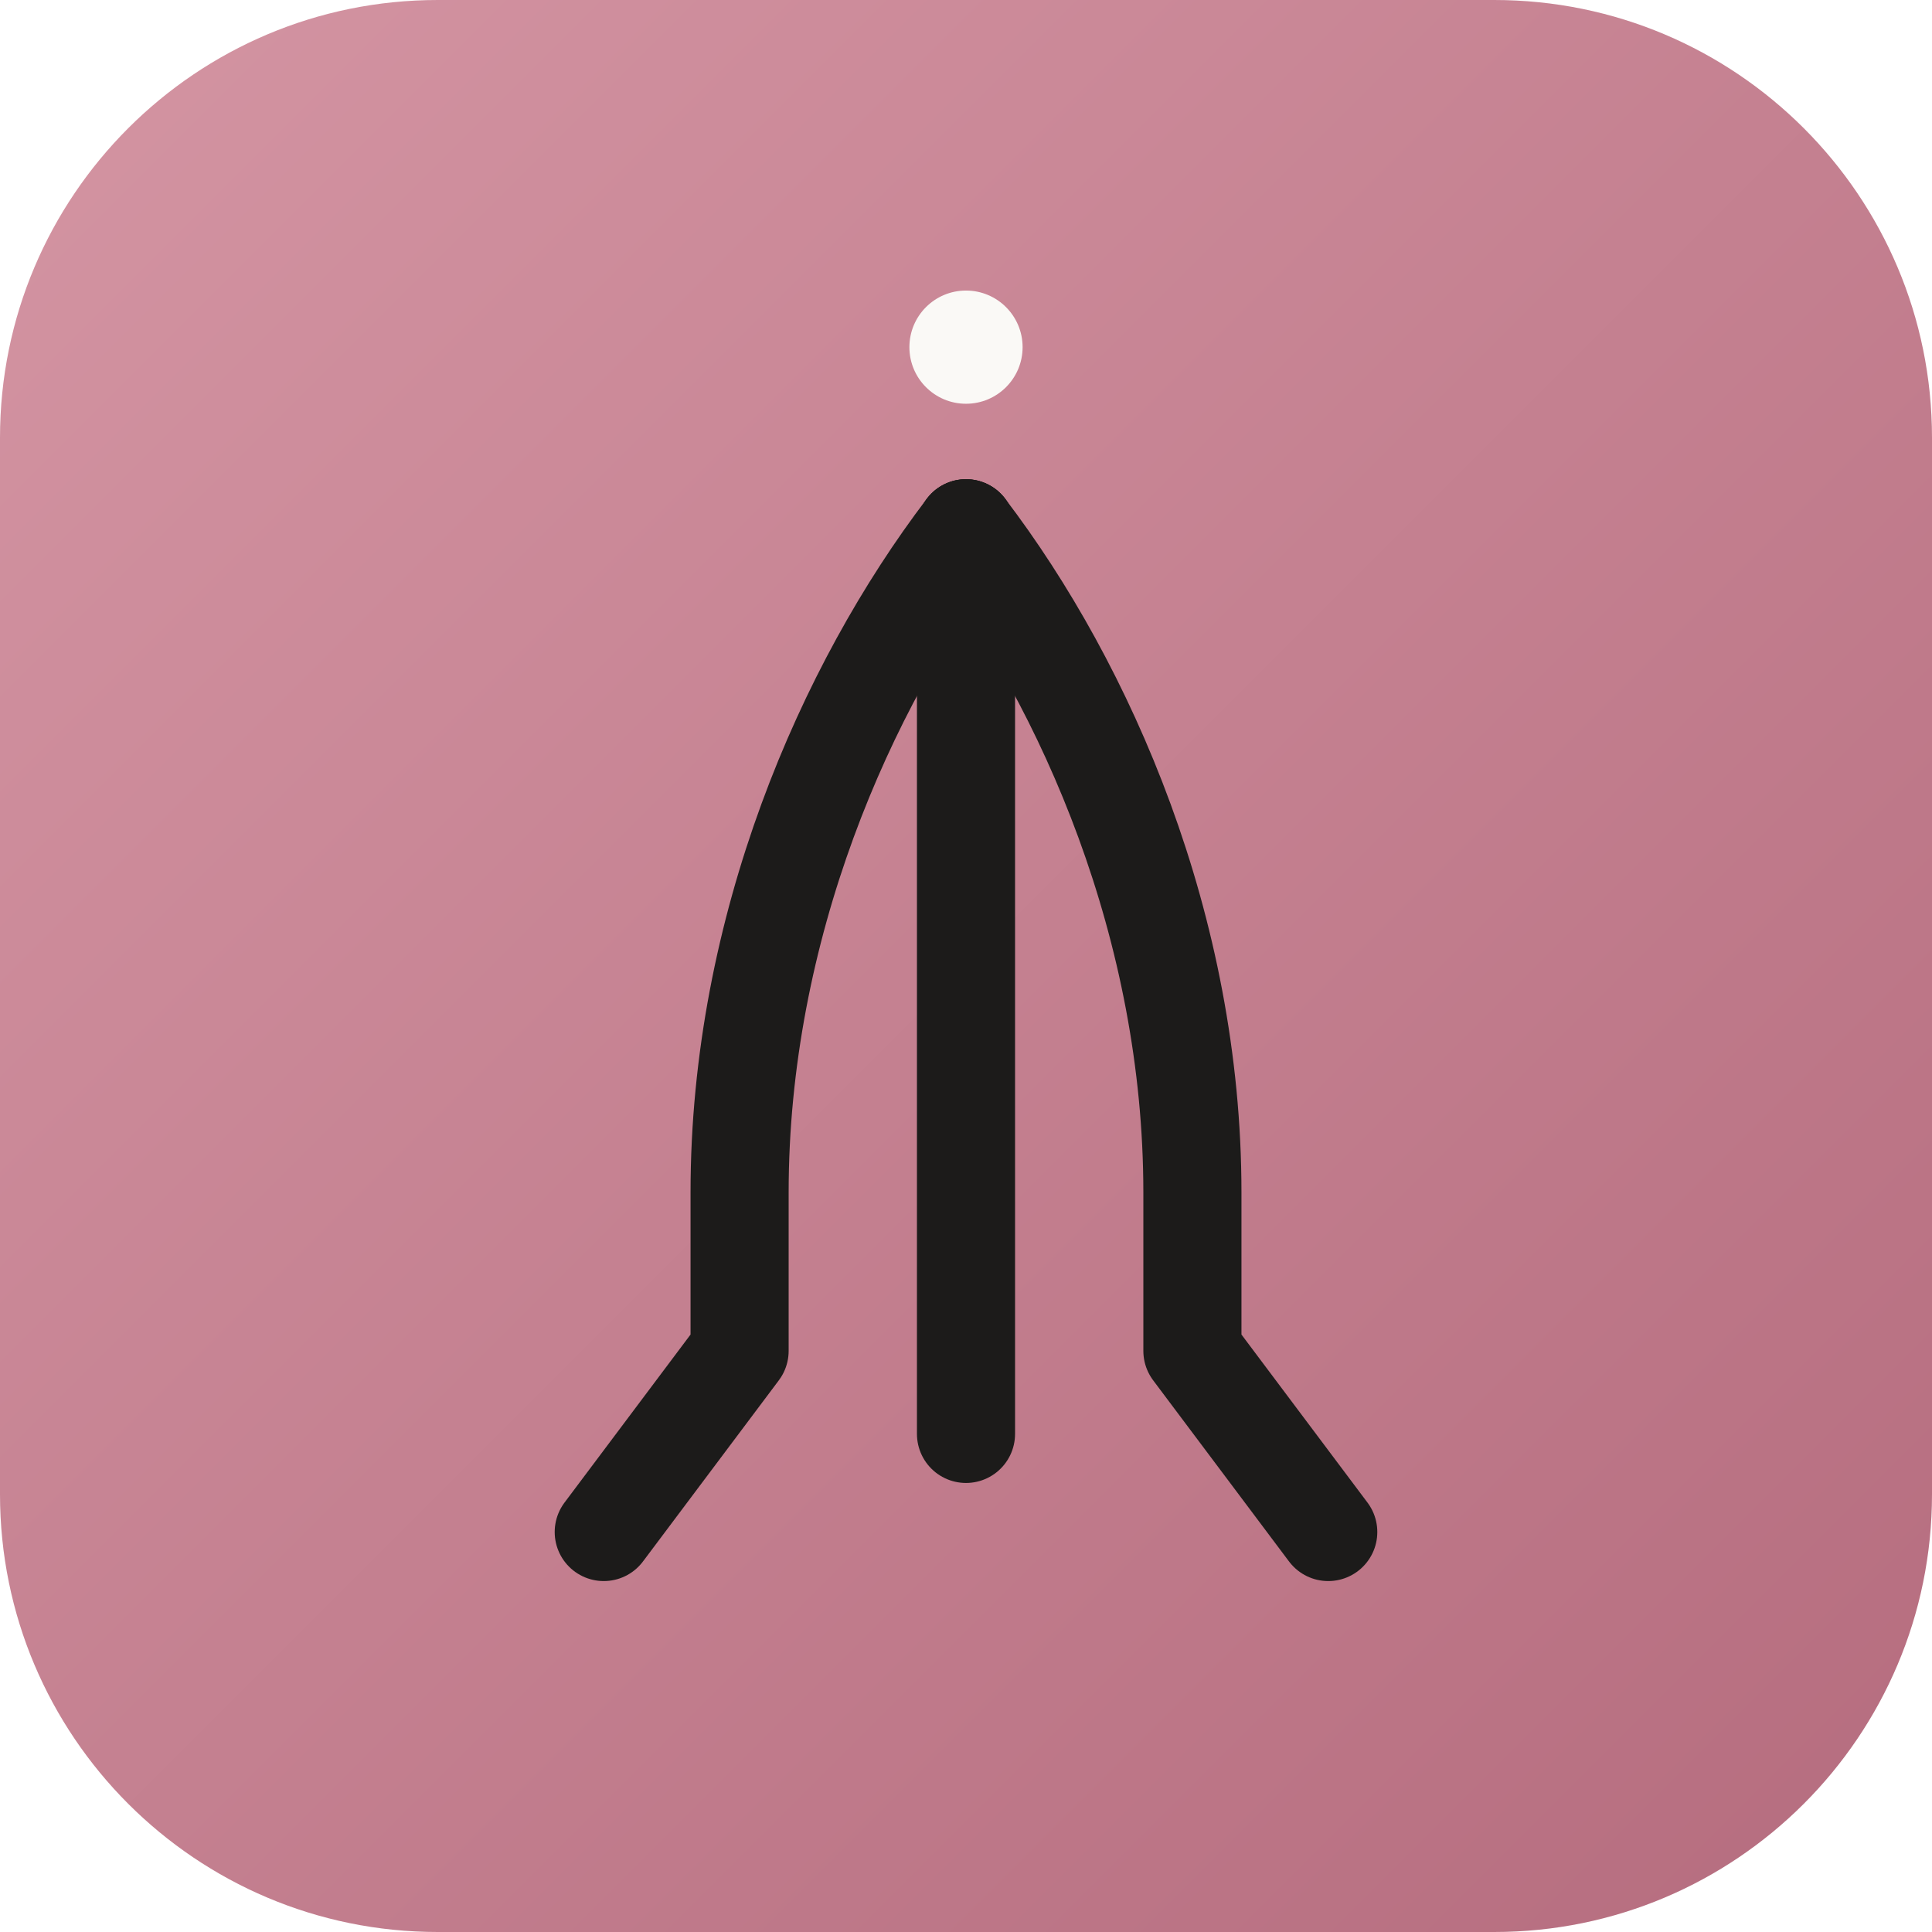
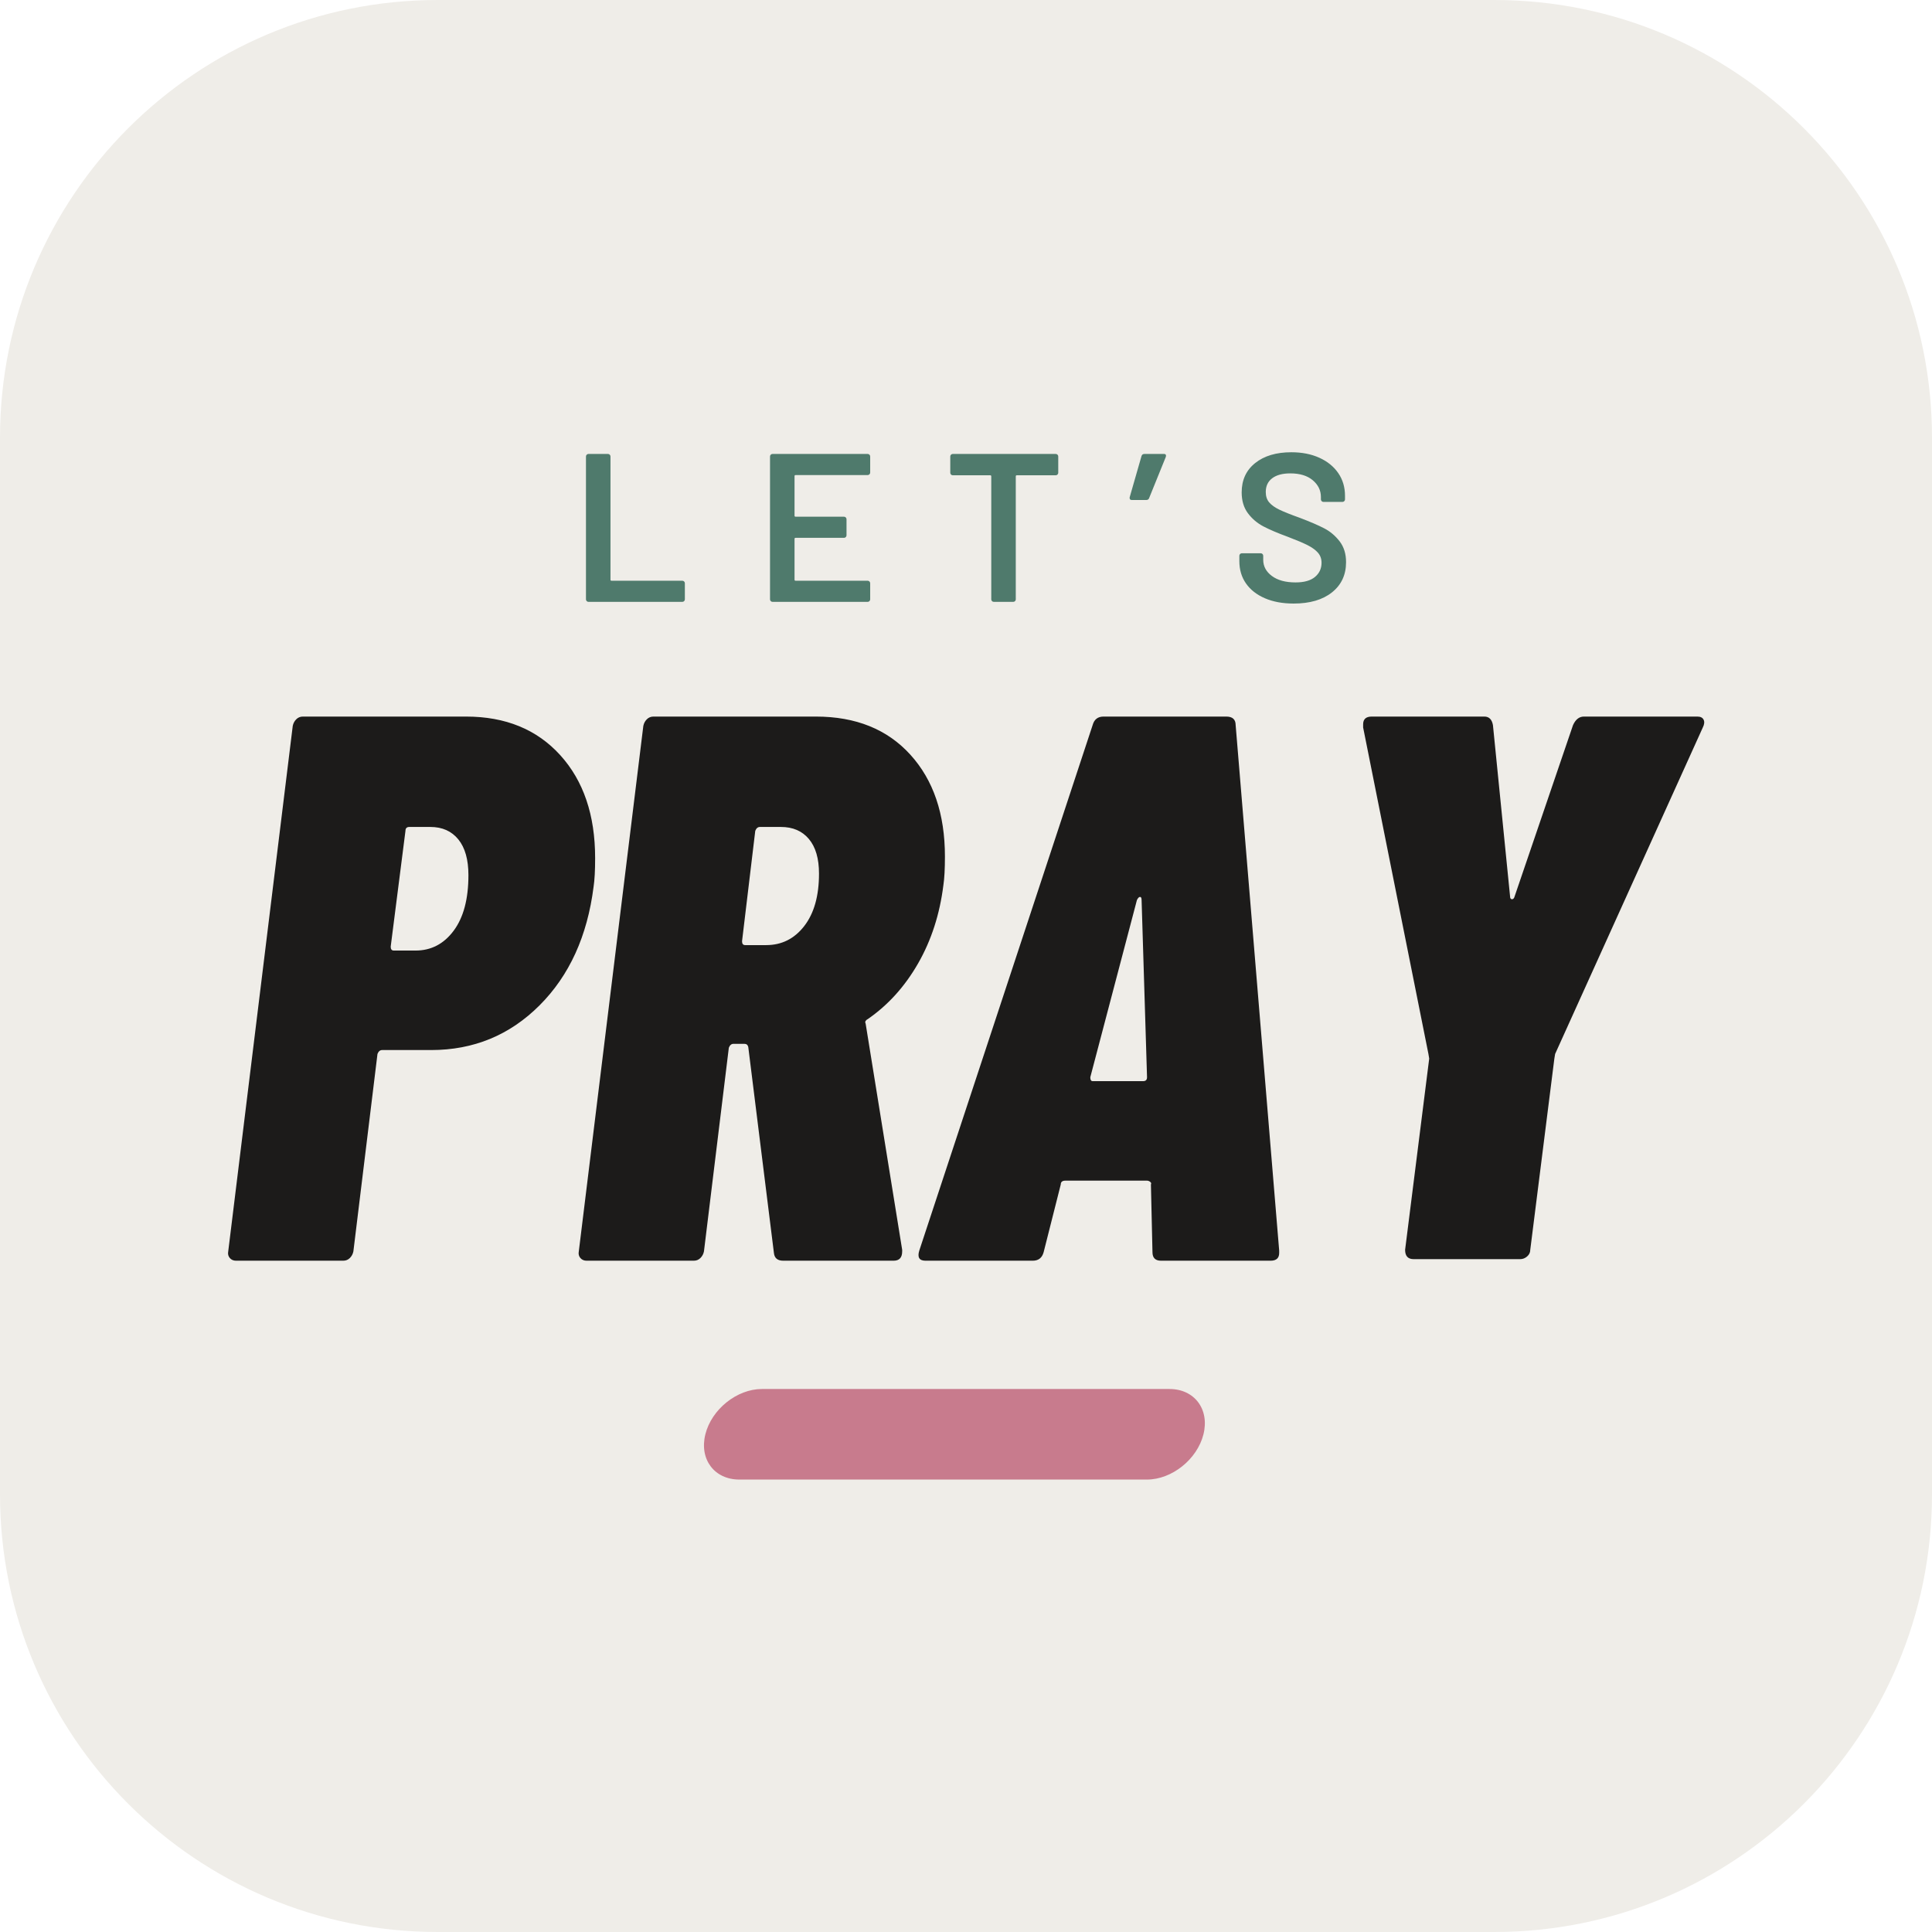
<svg xmlns="http://www.w3.org/2000/svg" viewBox="0 0 512 512">
-   <defs>
-     <linearGradient id="g" x1="0" y1="0" x2="1" y2="1">
-       <stop offset="0" stop-color="#d495a3" />
-       <stop offset="1" stop-color="#b56c7e" />
-     </linearGradient>
-   </defs>
-   <rect width="512" height="512" rx="116" fill="url(#g)" />
-   <g fill="none" stroke="#1c1b1a" stroke-width="26" stroke-linecap="round" stroke-linejoin="round">
-     <path d="M256 140C224 182 196 246 196 316v42l-36 48" />
-     <path d="M256 140c32 42 60 106 60 176v42l36 48" />
-     <path d="M256 140v240" />
-   </g>
-   <circle cx="256" cy="92" r="15" fill="#faf9f6" />
+   <rect width="512" height="512" rx="116" fill="#efede8" />
+   <path transform="translate(151.2 159.5)" fill="#4f7a6c" d="M4.088 -0.672V-38.528Q4.088 -38.808 4.284 -39.004Q4.48 -39.2 4.76 -39.2H9.912Q10.192 -39.2 10.388 -39.004Q10.584 -38.808 10.584 -38.528V-5.88Q10.584 -5.6 10.864 -5.6H29.624Q29.904 -5.6 30.1 -5.404Q30.296 -5.208 30.296 -4.928V-0.672Q30.296 -0.392 30.1 -0.196Q29.904 0.0 29.624 0.0H4.76Q4.48 0.0 4.284 -0.196Q4.088 -0.392 4.088 -0.672ZM78.736 -33.6H59.64Q59.36 -33.6 59.36 -33.32V-22.848Q59.36 -22.568 59.64 -22.568H72.464Q72.744 -22.568 72.94 -22.372Q73.136 -22.176 73.136 -21.896V-17.64Q73.136 -17.36 72.94 -17.164Q72.744 -16.968 72.464 -16.968H59.64Q59.36 -16.968 59.36 -16.688V-5.88Q59.36 -5.6 59.64 -5.6H78.736Q79.016 -5.6 79.212 -5.404Q79.408 -5.208 79.408 -4.928V-0.672Q79.408 -0.392 79.212 -0.196Q79.016 0.0 78.736 0.0H53.536Q53.256 0.0 53.06 -0.196Q52.864 -0.392 52.864 -0.672V-38.528Q52.864 -38.808 53.06 -39.004Q53.256 -39.2 53.536 -39.2H78.736Q79.016 -39.2 79.212 -39.004Q79.408 -38.808 79.408 -38.528V-34.272Q79.408 -33.992 79.212 -33.796Q79.016 -33.6 78.736 -33.6ZM129.248 -38.528V-34.216Q129.248 -33.936 129.052 -33.74Q128.856 -33.544 128.576 -33.544H118.272Q117.992 -33.544 117.992 -33.264V-0.672Q117.992 -0.392 117.796 -0.196Q117.6 0.0 117.32 0.0H112.168Q111.888 0.0 111.692 -0.196Q111.496 -0.392 111.496 -0.672V-33.264Q111.496 -33.544 111.216 -33.544H101.304Q101.024 -33.544 100.828 -33.74Q100.632 -33.936 100.632 -34.216V-38.528Q100.632 -38.808 100.828 -39.004Q101.024 -39.2 101.304 -39.2H128.576Q128.856 -39.2 129.052 -39.004Q129.248 -38.808 129.248 -38.528ZM157.752 -38.416 153.328 -27.496Q153.16 -26.992 152.544 -26.992H148.736Q148.4 -26.992 148.26 -27.188Q148.12 -27.384 148.176 -27.72L151.312 -38.64Q151.48 -39.2 152.096 -39.2H157.248Q157.64 -39.2 157.752 -38.976Q157.864 -38.752 157.752 -38.416ZM177.24 -10.808V-12.208Q177.24 -12.488 177.436 -12.684Q177.632 -12.88 177.912 -12.88H182.896Q183.176 -12.88 183.372 -12.684Q183.568 -12.488 183.568 -12.208V-11.144Q183.568 -8.568 185.864 -6.86Q188.16 -5.152 192.136 -5.152Q195.552 -5.152 197.288 -6.608Q199.024 -8.064 199.024 -10.36Q199.024 -11.928 198.072 -13.02Q197.12 -14.112 195.356 -15.008Q193.592 -15.904 190.064 -17.248Q186.088 -18.704 183.624 -19.992Q181.16 -21.28 179.508 -23.492Q177.856 -25.704 177.856 -29.008Q177.856 -33.936 181.44 -36.792Q185.024 -39.648 191.016 -39.648Q195.216 -39.648 198.436 -38.192Q201.656 -36.736 203.448 -34.132Q205.24 -31.528 205.24 -28.112V-27.16Q205.24 -26.88 205.044 -26.684Q204.848 -26.488 204.568 -26.488H199.528Q199.248 -26.488 199.052 -26.684Q198.856 -26.88 198.856 -27.16V-27.776Q198.856 -30.408 196.7 -32.228Q194.544 -34.048 190.736 -34.048Q187.656 -34.048 185.948 -32.76Q184.24 -31.472 184.24 -29.12Q184.24 -27.44 185.136 -26.376Q186.032 -25.312 187.824 -24.444Q189.616 -23.576 193.368 -22.232Q197.344 -20.72 199.724 -19.488Q202.104 -18.256 203.812 -16.044Q205.52 -13.832 205.52 -10.528Q205.52 -5.488 201.796 -2.52Q198.072 0.448 191.632 0.448Q187.264 0.448 184.016 -0.952Q180.768 -2.352 179.004 -4.872Q177.24 -7.392 177.24 -10.808Z" />
+   <path transform="translate(57.6 334.1)" fill="#1c1b1a" d="M100.116 -106.708Q100.116 -101.764 99.704 -99.086Q97.232 -79.516 85.387 -67.671Q73.542 -55.826 56.65 -55.826H43.672Q42.848 -55.826 42.436 -54.796L36.05 -2.472Q35.844 -1.442 35.123 -0.721Q34.402 0.0 33.372 0.0H4.944Q3.914 0.0 3.296 -0.721Q2.678 -1.442 2.884 -2.472L19.982 -141.728Q20.188 -142.758 20.909 -143.479Q21.63 -144.2 22.66 -144.2H65.92Q81.576 -144.2 90.846 -134.003Q100.116 -123.806 100.116 -106.708ZM66.538 -102.176Q66.538 -108.356 63.86 -111.652Q61.182 -114.948 56.444 -114.948H50.882Q49.852 -114.948 49.852 -113.918L45.938 -83.224Q45.938 -82.194 46.762 -82.194H52.53Q58.71 -82.194 62.624 -87.447Q66.538 -92.7 66.538 -102.176ZM147.496 -2.06 140.698 -56.65Q140.492 -57.474 139.668 -57.474H136.784Q135.96 -57.474 135.548 -56.444L128.956 -2.472Q128.75 -1.442 128.029 -0.721Q127.308 0.0 126.278 0.0H97.85Q96.82 0.0 96.202 -0.721Q95.584 -1.442 95.79 -2.472L112.888 -141.728Q113.094 -142.758 113.815 -143.479Q114.536 -144.2 115.566 -144.2H158.62Q174.482 -144.2 183.649 -134.106Q192.816 -124.012 192.816 -107.12Q192.816 -102.176 192.404 -99.498Q190.962 -87.962 185.709 -78.795Q180.456 -69.628 172.422 -64.066Q172.01 -63.86 171.804 -63.551Q171.598 -63.242 171.804 -62.83L181.486 -2.884V-2.472Q181.486 0.0 179.22 0.0H149.968Q147.702 0.0 147.496 -2.06ZM142.552 -113.918 139.05 -84.666Q139.05 -83.636 139.874 -83.636H145.436Q151.616 -83.636 155.53 -88.683Q159.444 -93.73 159.444 -102.588Q159.444 -108.562 156.766 -111.755Q154.088 -114.948 149.35 -114.948H143.788Q142.964 -114.948 142.552 -113.918ZM247.818 -2.266 247.406 -20.188Q247.612 -20.6 247.2 -20.909Q246.788 -21.218 246.376 -21.218H224.746Q223.51 -21.218 223.51 -20.188L218.978 -2.266Q218.36 0.0 216.094 0.0H187.666Q185.194 0.0 186.018 -2.678L231.956 -141.934Q232.574 -144.2 234.84 -144.2H267.388Q269.86 -144.2 269.86 -141.934L281.396 -2.678V-2.06Q281.396 0.0 279.13 0.0H250.084Q247.818 0.0 247.818 -2.266ZM231.956 -47.586H245.346Q246.376 -47.586 246.376 -48.616L244.934 -95.584Q244.934 -96.408 244.522 -96.408Q244.11 -96.408 243.698 -95.584L231.338 -48.616Q231.338 -47.586 231.956 -47.586ZM314.768 -2.884 321.154 -53.56 320.948 -54.796 303.644 -141.316V-142.14Q303.644 -144.2 305.91 -144.2H335.78Q337.634 -144.2 338.046 -141.934L342.578 -96.614Q342.578 -95.79 343.093 -95.79Q343.608 -95.79 343.814 -96.614L359.264 -141.934Q360.294 -144.2 362.148 -144.2H392.224Q393.46 -144.2 393.872 -143.376Q394.284 -142.552 393.666 -141.316L354.526 -54.796L354.32 -53.56L347.934 -2.884Q347.934 -1.854 347.11 -1.133Q346.286 -0.412 345.256 -0.412H317.034Q314.768 -0.412 314.768 -2.884Z" />
+   <rect x="190.0" y="368.1" width="132" height="24" rx="12.0" fill="#c87b8d" transform="skewX(-14) translate(91.7 0)" />
</svg>
